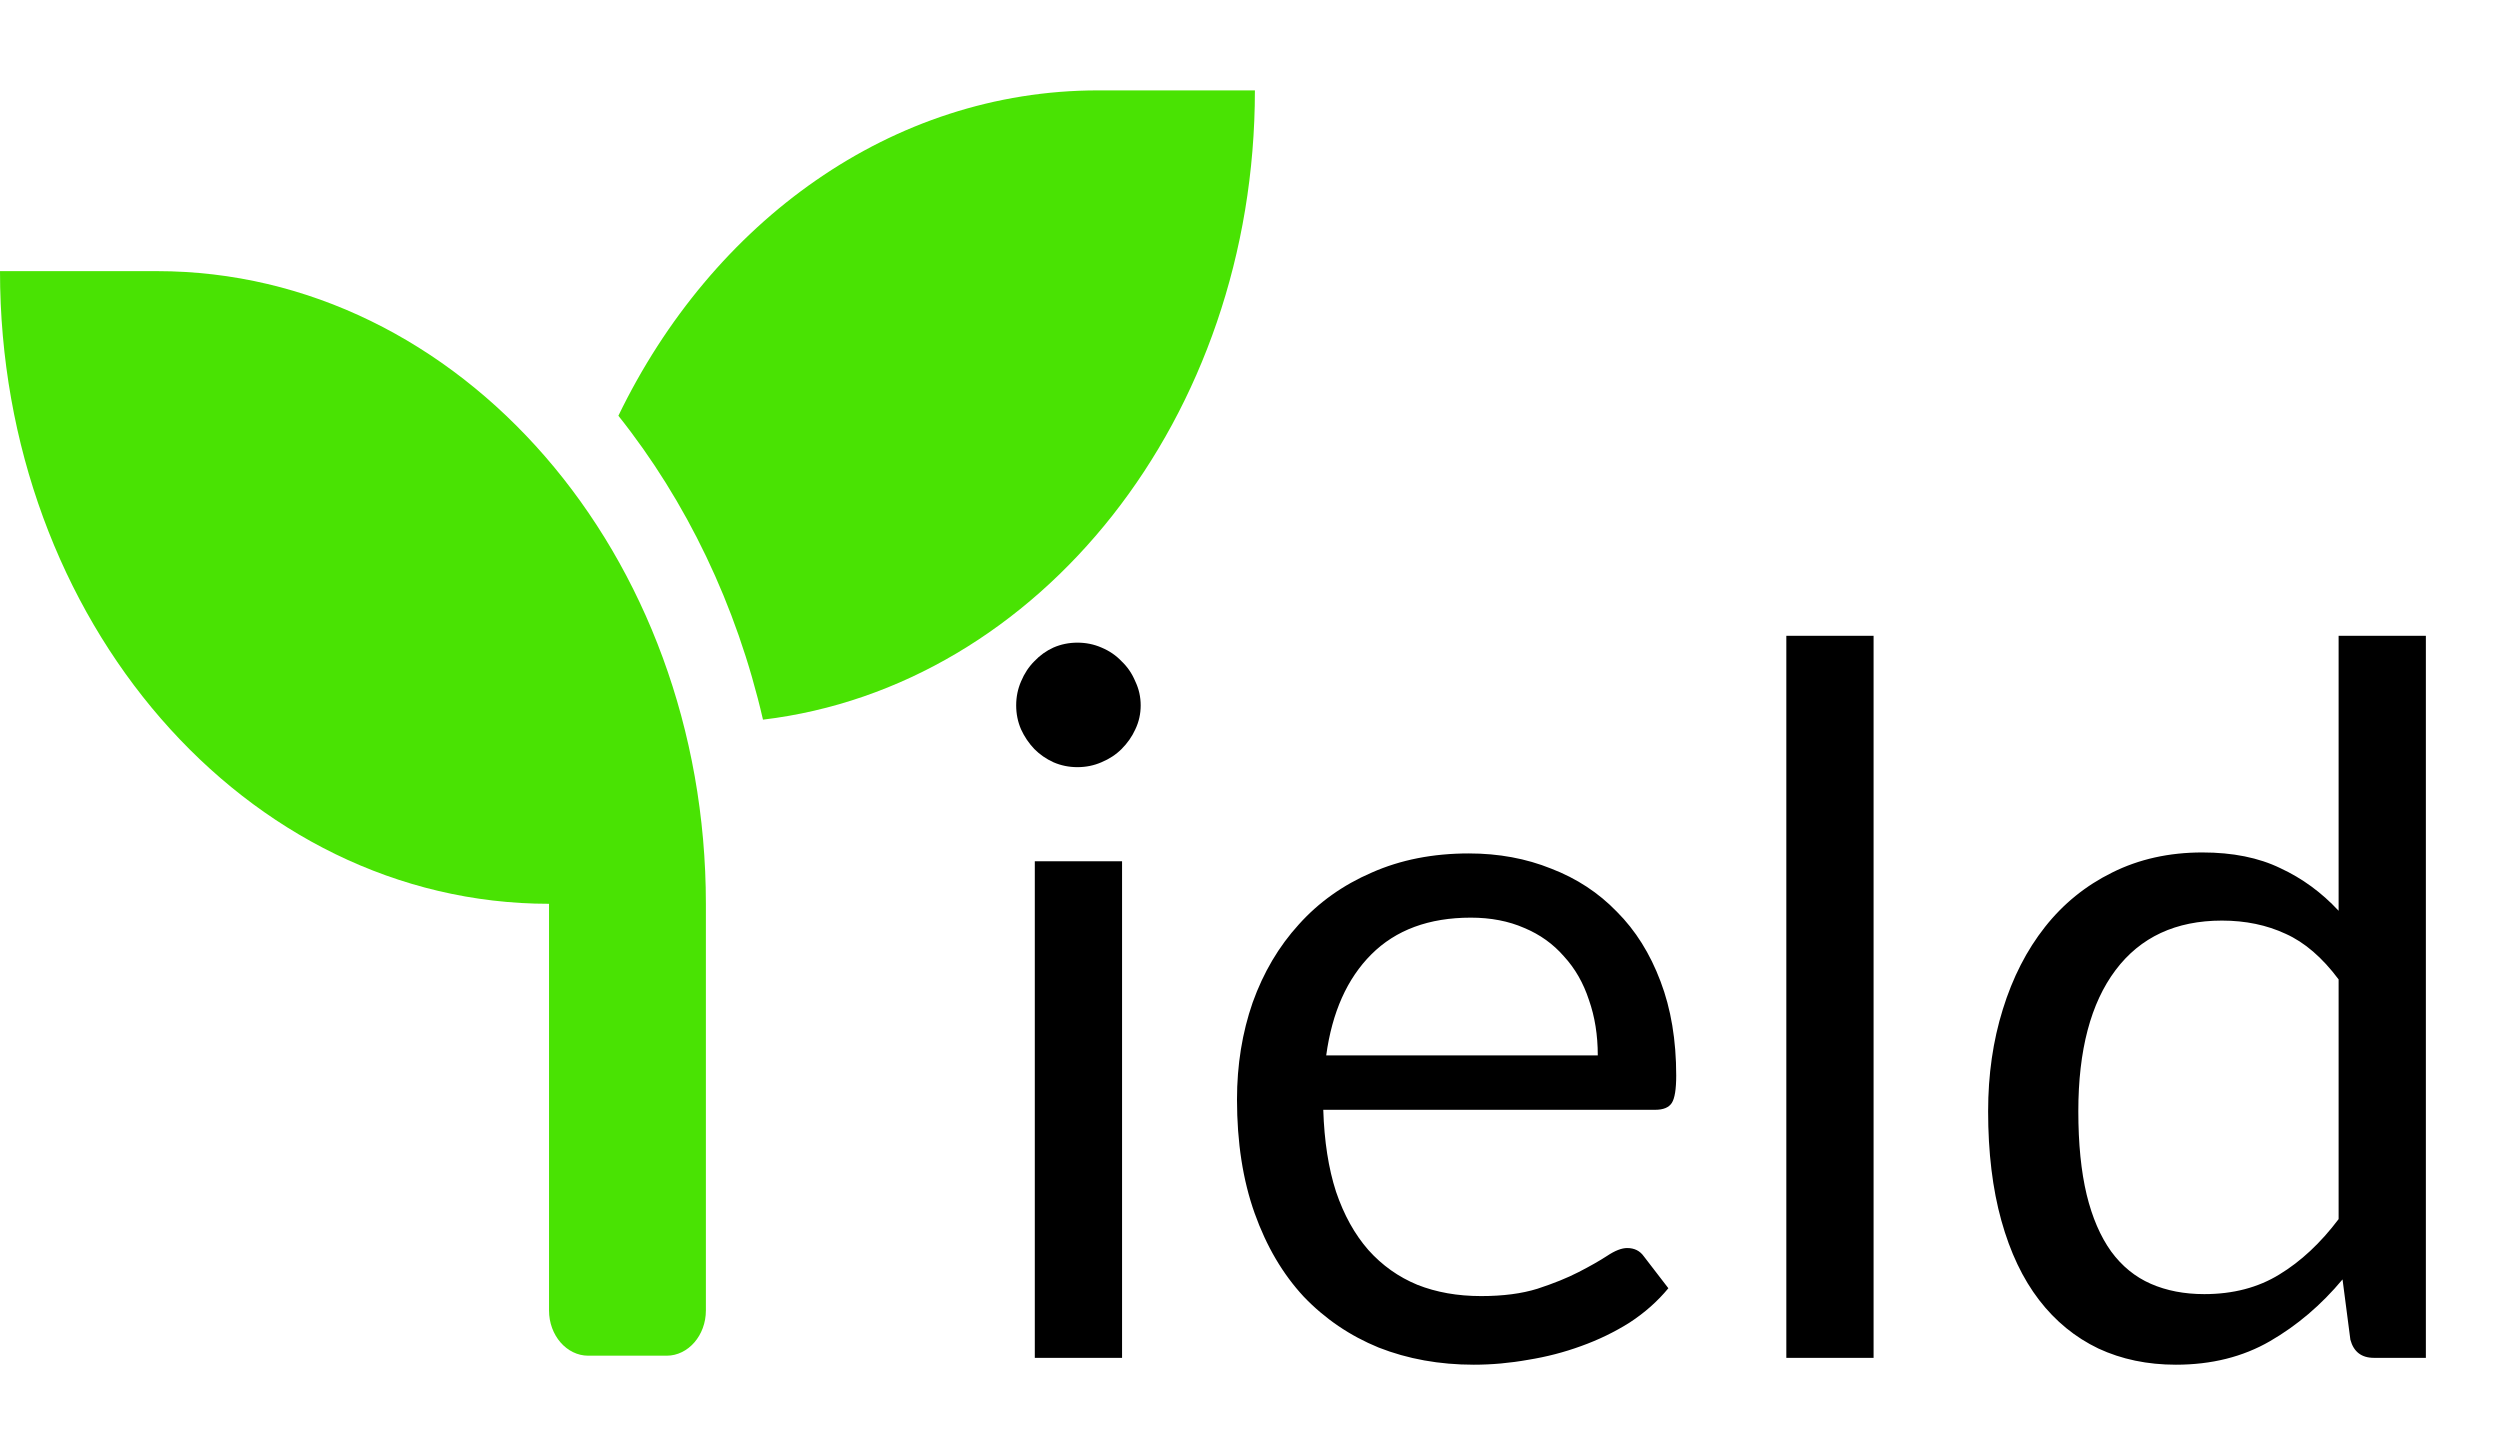
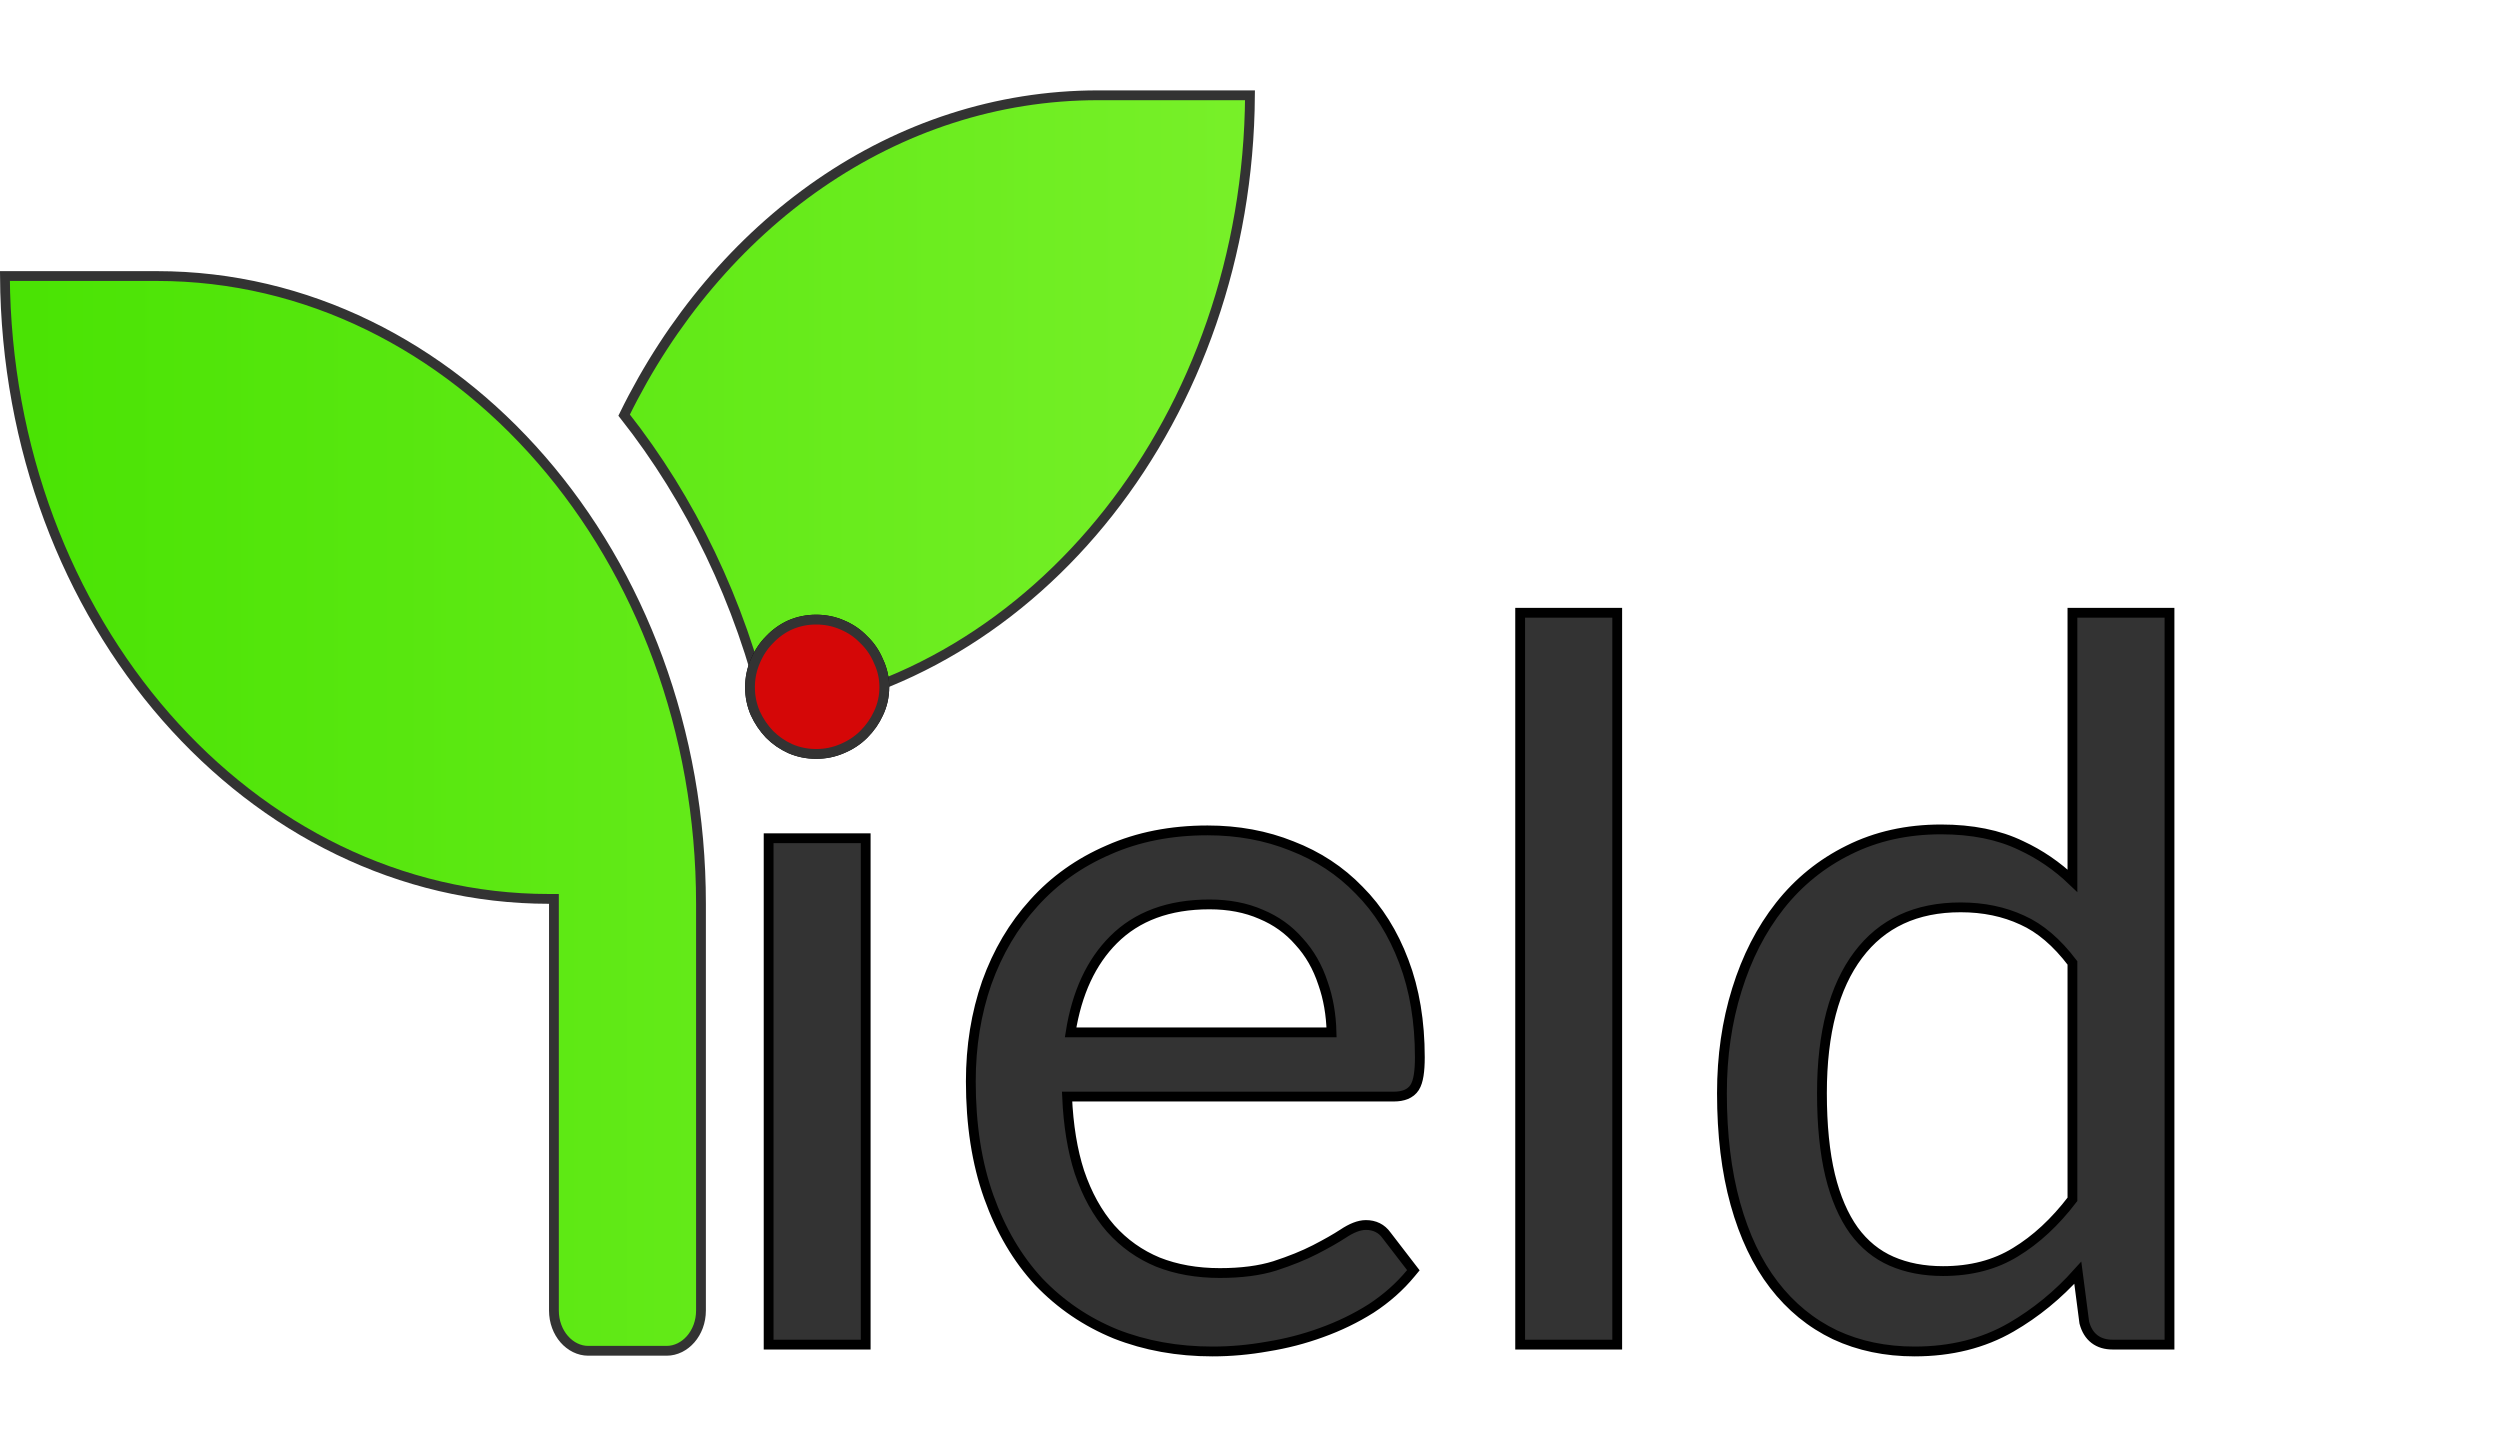
<svg xmlns="http://www.w3.org/2000/svg" width="510" height="295" viewBox="0 0 510 295" fill="none">
-   <path d="M228.9 175.7V277H211.1V175.7H228.9ZM232.7 143.9C232.7 145.633 232.333 147.267 231.6 148.8C230.933 150.267 230 151.6 228.8 152.8C227.667 153.933 226.3 154.833 224.7 155.5C223.167 156.167 221.533 156.5 219.8 156.5C218.067 156.5 216.433 156.167 214.9 155.5C213.433 154.833 212.133 153.933 211 152.8C209.867 151.6 208.967 150.267 208.3 148.8C207.633 147.267 207.3 145.633 207.3 143.9C207.3 142.167 207.633 140.533 208.3 139C208.967 137.4 209.867 136.033 211 134.9C212.133 133.7 213.433 132.767 214.9 132.1C216.433 131.433 218.067 131.1 219.8 131.1C221.533 131.1 223.167 131.433 224.7 132.1C226.3 132.767 227.667 133.7 228.8 134.9C230 136.033 230.933 137.4 231.6 139C232.333 140.533 232.7 142.167 232.7 143.9ZM325.947 215.3C325.947 211.167 325.347 207.4 324.147 204C323.014 200.533 321.314 197.567 319.047 195.1C316.847 192.567 314.147 190.633 310.947 189.3C307.747 187.9 304.114 187.2 300.047 187.2C291.514 187.2 284.747 189.7 279.747 194.7C274.814 199.633 271.747 206.5 270.547 215.3H325.947ZM340.347 262.8C338.147 265.467 335.514 267.8 332.447 269.8C329.38 271.733 326.08 273.333 322.547 274.6C319.08 275.867 315.48 276.8 311.747 277.4C308.014 278.067 304.314 278.4 300.647 278.4C293.647 278.4 287.18 277.233 281.247 274.9C275.38 272.5 270.28 269.033 265.947 264.5C261.68 259.9 258.347 254.233 255.947 247.5C253.547 240.767 252.347 233.033 252.347 224.3C252.347 217.233 253.414 210.633 255.547 204.5C257.747 198.367 260.88 193.067 264.947 188.6C269.014 184.067 273.98 180.533 279.847 178C285.714 175.4 292.314 174.1 299.647 174.1C305.714 174.1 311.314 175.133 316.447 177.2C321.647 179.2 326.114 182.133 329.847 186C333.647 189.8 336.614 194.533 338.747 200.2C340.88 205.8 341.947 212.2 341.947 219.4C341.947 222.2 341.647 224.067 341.047 225C340.447 225.933 339.314 226.4 337.647 226.4H269.947C270.147 232.8 271.014 238.367 272.547 243.1C274.147 247.833 276.347 251.8 279.147 255C281.947 258.133 285.28 260.5 289.147 262.1C293.014 263.633 297.347 264.4 302.147 264.4C306.614 264.4 310.447 263.9 313.647 262.9C316.914 261.833 319.714 260.7 322.047 259.5C324.38 258.3 326.314 257.2 327.847 256.2C329.447 255.133 330.814 254.6 331.947 254.6C333.414 254.6 334.547 255.167 335.347 256.3L340.347 262.8ZM382.211 129.7V277H364.411V129.7H382.211ZM477.077 199.8C473.743 195.333 470.143 192.233 466.277 190.5C462.41 188.7 458.077 187.8 453.277 187.8C443.877 187.8 436.643 191.167 431.577 197.9C426.51 204.633 423.977 214.233 423.977 226.7C423.977 233.3 424.543 238.967 425.677 243.7C426.81 248.367 428.477 252.233 430.677 255.3C432.877 258.3 435.577 260.5 438.777 261.9C441.977 263.3 445.61 264 449.677 264C455.543 264 460.643 262.667 464.977 260C469.377 257.333 473.41 253.567 477.077 248.7V199.8ZM494.877 129.7V277H484.277C481.743 277 480.143 275.767 479.477 273.3L477.877 261C473.543 266.2 468.61 270.4 463.077 273.6C457.543 276.8 451.143 278.4 443.877 278.4C438.077 278.4 432.81 277.3 428.077 275.1C423.343 272.833 419.31 269.533 415.977 265.2C412.643 260.867 410.077 255.467 408.277 249C406.477 242.533 405.577 235.1 405.577 226.7C405.577 219.233 406.577 212.3 408.577 205.9C410.577 199.433 413.443 193.833 417.177 189.1C420.91 184.367 425.477 180.667 430.877 178C436.343 175.267 442.477 173.9 449.277 173.9C455.477 173.9 460.777 174.967 465.177 177.1C469.643 179.167 473.61 182.067 477.077 185.8V129.7H494.877Z" fill="black" />
-   <path d="M32 55.312H0C0 126.585 50.15 184.375 112 184.375V267.344C112 272.414 115.6 276.562 120 276.562H136C140.4 276.562 144 272.414 144 267.344V184.375C144 113.103 93.85 55.312 32 55.312ZM224 18.438C181.9 18.438 145.3 45.23 126.15 84.812C140 102.213 150.25 123.358 155.65 146.809C212 140.067 256 85.216 256 18.438H224Z" fill="#49E303" />
+   <path d="M112 183.375C51.119 183.375 1.47 126.708 1.003 56.312H32C93.169 56.312 143 113.517 143 184.375V267.344C143 272 139.719 275.562 136 275.562H120C116.281 275.562 113 272 113 267.344V184.375V183.375H112ZM156.42 145.705C150.987 122.685 140.899 101.892 127.324 84.684C146.413 45.69 182.552 19.438 224 19.438H254.997C254.563 85.01 211.462 138.604 156.42 145.705Z" fill="url(#paint0_linear)" stroke="#333333" stroke-width="2" />
+   <path d="M269.587 271.84C273.185 270.55 276.551 268.919 279.68 266.946L279.687 266.942L279.693 266.938C282.84 264.886 285.55 262.486 287.818 259.736L288.325 259.122L287.839 258.49L282.852 252.006C281.852 250.601 280.409 249.9 278.647 249.9C277.223 249.9 275.657 250.559 273.996 251.665C272.502 252.64 270.602 253.721 268.29 254.911C266.017 256.08 263.271 257.193 260.043 258.247C256.966 259.208 253.241 259.7 248.847 259.7C244.157 259.7 239.953 258.952 236.222 257.473C232.5 255.931 229.294 253.655 226.596 250.638C223.899 247.554 221.761 243.712 220.196 239.086C218.782 234.718 217.94 229.593 217.685 223.7H284.347C286.172 223.7 287.724 223.186 288.588 221.841C288.997 221.204 289.251 220.346 289.409 219.359C289.571 218.354 289.647 217.13 289.647 215.7C289.647 208.403 288.566 201.88 286.382 196.146C284.206 190.367 281.169 185.51 277.26 181.599C273.425 177.629 268.838 174.619 263.513 172.569C258.252 170.453 252.526 169.4 246.347 169.4C238.896 169.4 232.156 170.721 226.146 173.384C220.156 175.971 215.071 179.586 210.905 184.229C206.744 188.801 203.546 194.216 201.306 200.462L201.302 200.471C199.129 206.719 198.047 213.431 198.047 220.6C198.047 229.423 199.259 237.274 201.705 244.136C204.144 250.979 207.543 256.768 211.914 261.48L211.919 261.486L211.924 261.491C216.355 266.127 221.573 269.673 227.568 272.126L227.581 272.131C233.642 274.514 240.234 275.7 247.347 275.7C251.071 275.7 254.827 275.362 258.613 274.686C262.404 274.076 266.062 273.128 269.587 271.84ZM269.587 271.84C269.588 271.84 269.589 271.84 269.59 271.839L269.247 270.9L269.584 271.841C269.585 271.841 269.586 271.841 269.587 271.84ZM176.6 172V171H175.6H157.8H156.8V172V273.3V274.3H157.8H175.6H176.6V273.3V172ZM161.186 152.71L161.194 152.714L161.201 152.717C162.865 153.44 164.635 153.8 166.5 153.8C168.363 153.8 170.13 153.441 171.792 152.72C173.499 152.008 174.976 151.038 176.207 149.807C177.485 148.529 178.488 147.101 179.206 145.523C180.003 143.854 180.4 142.076 180.4 140.2C180.4 138.329 180.005 136.556 179.213 134.892C178.5 133.188 177.498 131.718 176.207 130.493C174.979 129.197 173.502 128.194 171.792 127.48C170.13 126.759 168.363 126.4 166.5 126.4C164.635 126.4 162.865 126.76 161.201 127.483L161.194 127.486L161.186 127.49C159.603 128.209 158.201 129.216 156.983 130.503C155.756 131.732 154.79 133.205 154.08 134.908C153.359 136.57 153 138.337 153 140.2C153 142.065 153.36 143.835 154.083 145.499L154.086 145.506L154.09 145.514C154.803 147.083 155.766 148.508 156.973 149.787L156.983 149.797L156.993 149.807C158.211 151.026 159.611 151.994 161.186 152.71ZM269.896 200.611L269.9 200.622L269.904 200.633C270.965 203.639 271.545 206.958 271.635 210.6H218.405C219.685 202.508 222.623 196.238 227.154 191.707C231.929 186.932 238.42 184.5 246.747 184.5C250.698 184.5 254.192 185.18 257.246 186.516L257.254 186.52L257.262 186.523C260.325 187.799 262.896 189.643 264.992 192.056L265.001 192.066L265.011 192.077C267.172 194.429 268.803 197.268 269.896 200.611ZM329.911 126V125H328.911H311.111H310.111V126V273.3V274.3H311.111H328.911H329.911V273.3V126ZM412.555 187.707L412.561 187.71L412.568 187.713C416.163 189.324 419.572 192.206 422.777 196.434V244.664C419.227 249.318 415.352 252.903 411.158 255.445L411.152 255.448C407 258.004 402.087 259.3 396.377 259.3C392.425 259.3 388.932 258.62 385.877 257.284C382.851 255.96 380.288 253.878 378.186 251.013C376.08 248.076 374.459 244.338 373.349 239.767C372.239 235.131 371.677 229.547 371.677 223C371.677 210.651 374.189 201.296 379.076 194.801C383.93 188.351 390.849 185.1 399.977 185.1C404.649 185.1 408.836 185.975 412.555 187.707ZM442.577 126V125H441.577H423.777H422.777V126V179.66C419.652 176.671 416.161 174.282 412.305 172.496C407.739 170.284 402.285 169.2 395.977 169.2C389.04 169.2 382.752 170.595 377.132 173.404C371.599 176.137 366.916 179.931 363.091 184.781C359.273 189.621 356.354 195.334 354.322 201.903C352.289 208.409 351.277 215.444 351.277 223C351.277 231.469 352.184 238.996 354.013 245.568C355.84 252.131 358.457 257.654 361.884 262.11C365.309 266.562 369.464 269.965 374.345 272.302L374.355 272.307C379.234 274.575 384.647 275.7 390.577 275.7C397.995 275.7 404.572 274.065 410.277 270.766C415.299 267.861 419.831 264.152 423.873 259.643L425.185 269.729L425.194 269.796L425.211 269.861C425.586 271.249 426.252 272.385 427.266 273.167C428.281 273.95 429.546 274.3 430.977 274.3H441.577H442.577V273.3V126Z" fill="#333333" stroke="black" stroke-width="2" />
+   <path d="M161.186 152.71L161.194 152.714L161.201 152.717C162.865 153.44 164.635 153.8 166.5 153.8C168.363 153.8 170.13 153.441 171.792 152.72C173.499 152.008 174.976 151.038 176.207 149.807C177.485 148.529 178.488 147.101 179.206 145.523C180.003 143.854 180.4 142.076 180.4 140.2C180.4 138.329 180.005 136.556 179.213 134.892C178.5 133.188 177.498 131.718 176.207 130.493C174.979 129.197 173.502 128.194 171.792 127.48C170.13 126.759 168.363 126.4 166.5 126.4C164.635 126.4 162.865 126.76 161.201 127.483L161.194 127.486L161.186 127.49C159.603 128.209 158.201 129.216 156.983 130.503C155.756 131.732 154.79 133.205 154.08 134.908C153.359 136.57 153 138.337 153 140.2C153 142.065 153.36 143.835 154.083 145.499L154.086 145.506L154.09 145.514C154.803 147.083 155.766 148.508 156.973 149.787L156.983 149.797L156.993 149.807C158.211 151.026 159.611 151.994 161.186 152.71Z" fill="#D50707" stroke="#333333" stroke-width="2" />
+   <defs>
+     <linearGradient id="paint0_linear" x1="2.05787e-06" y1="147" x2="256" y2="147" gradientUnits="userSpaceOnUse">
+       <stop stop-color="#49E303" />
+       <stop offset="1" stop-color="#78F029" />
+     </linearGradient>
+   </defs>
</svg>
